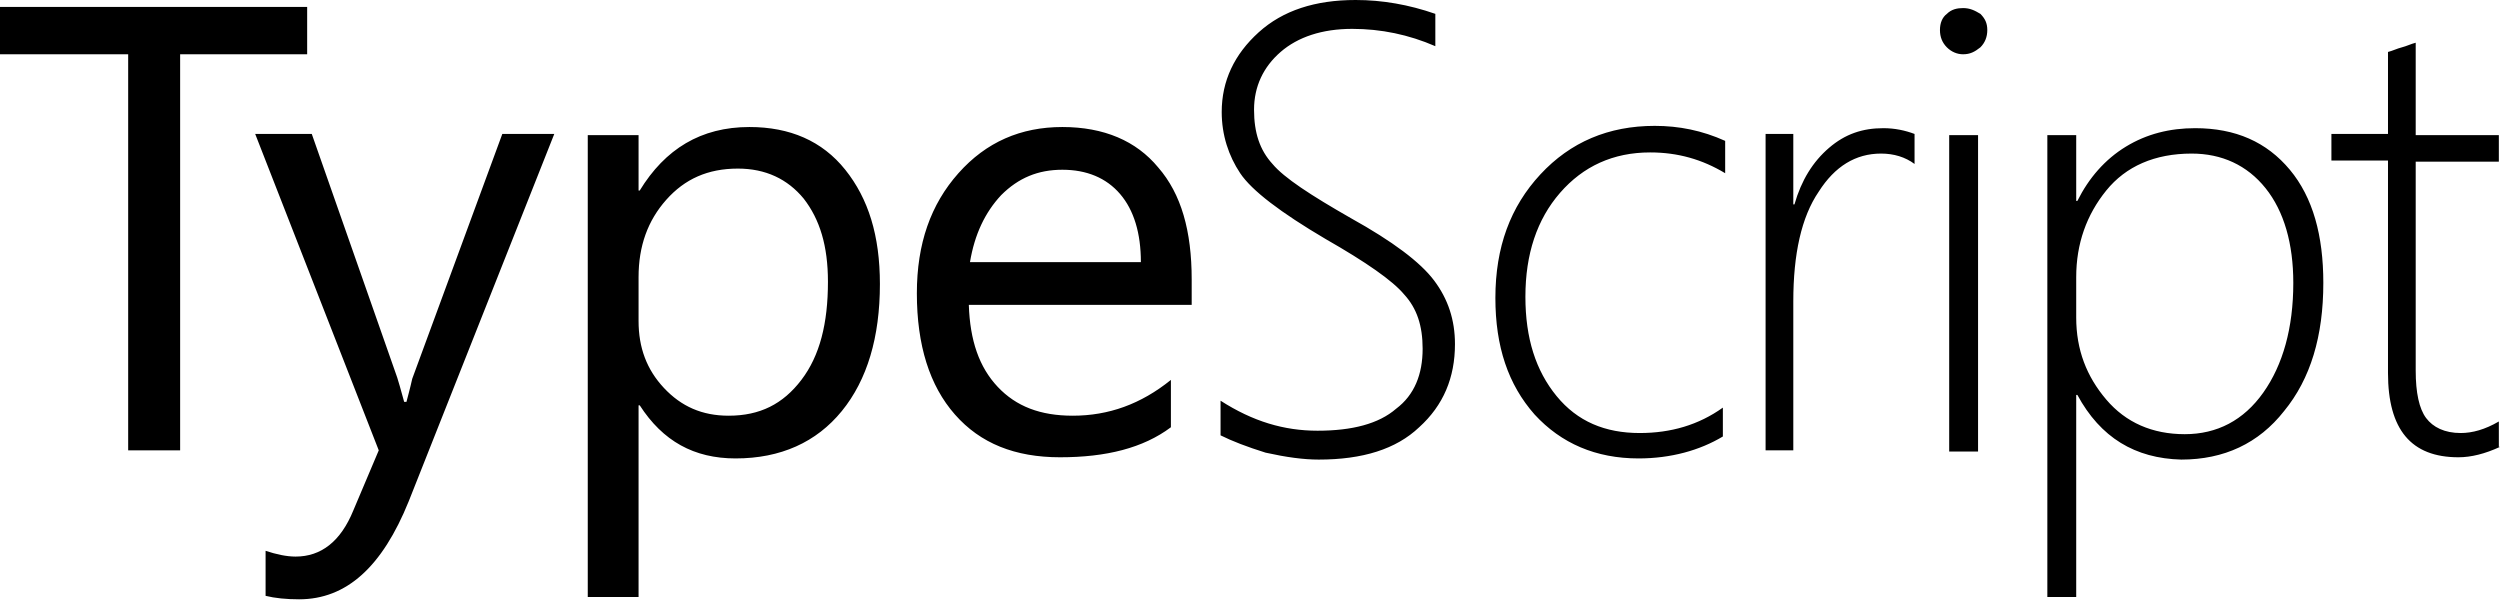
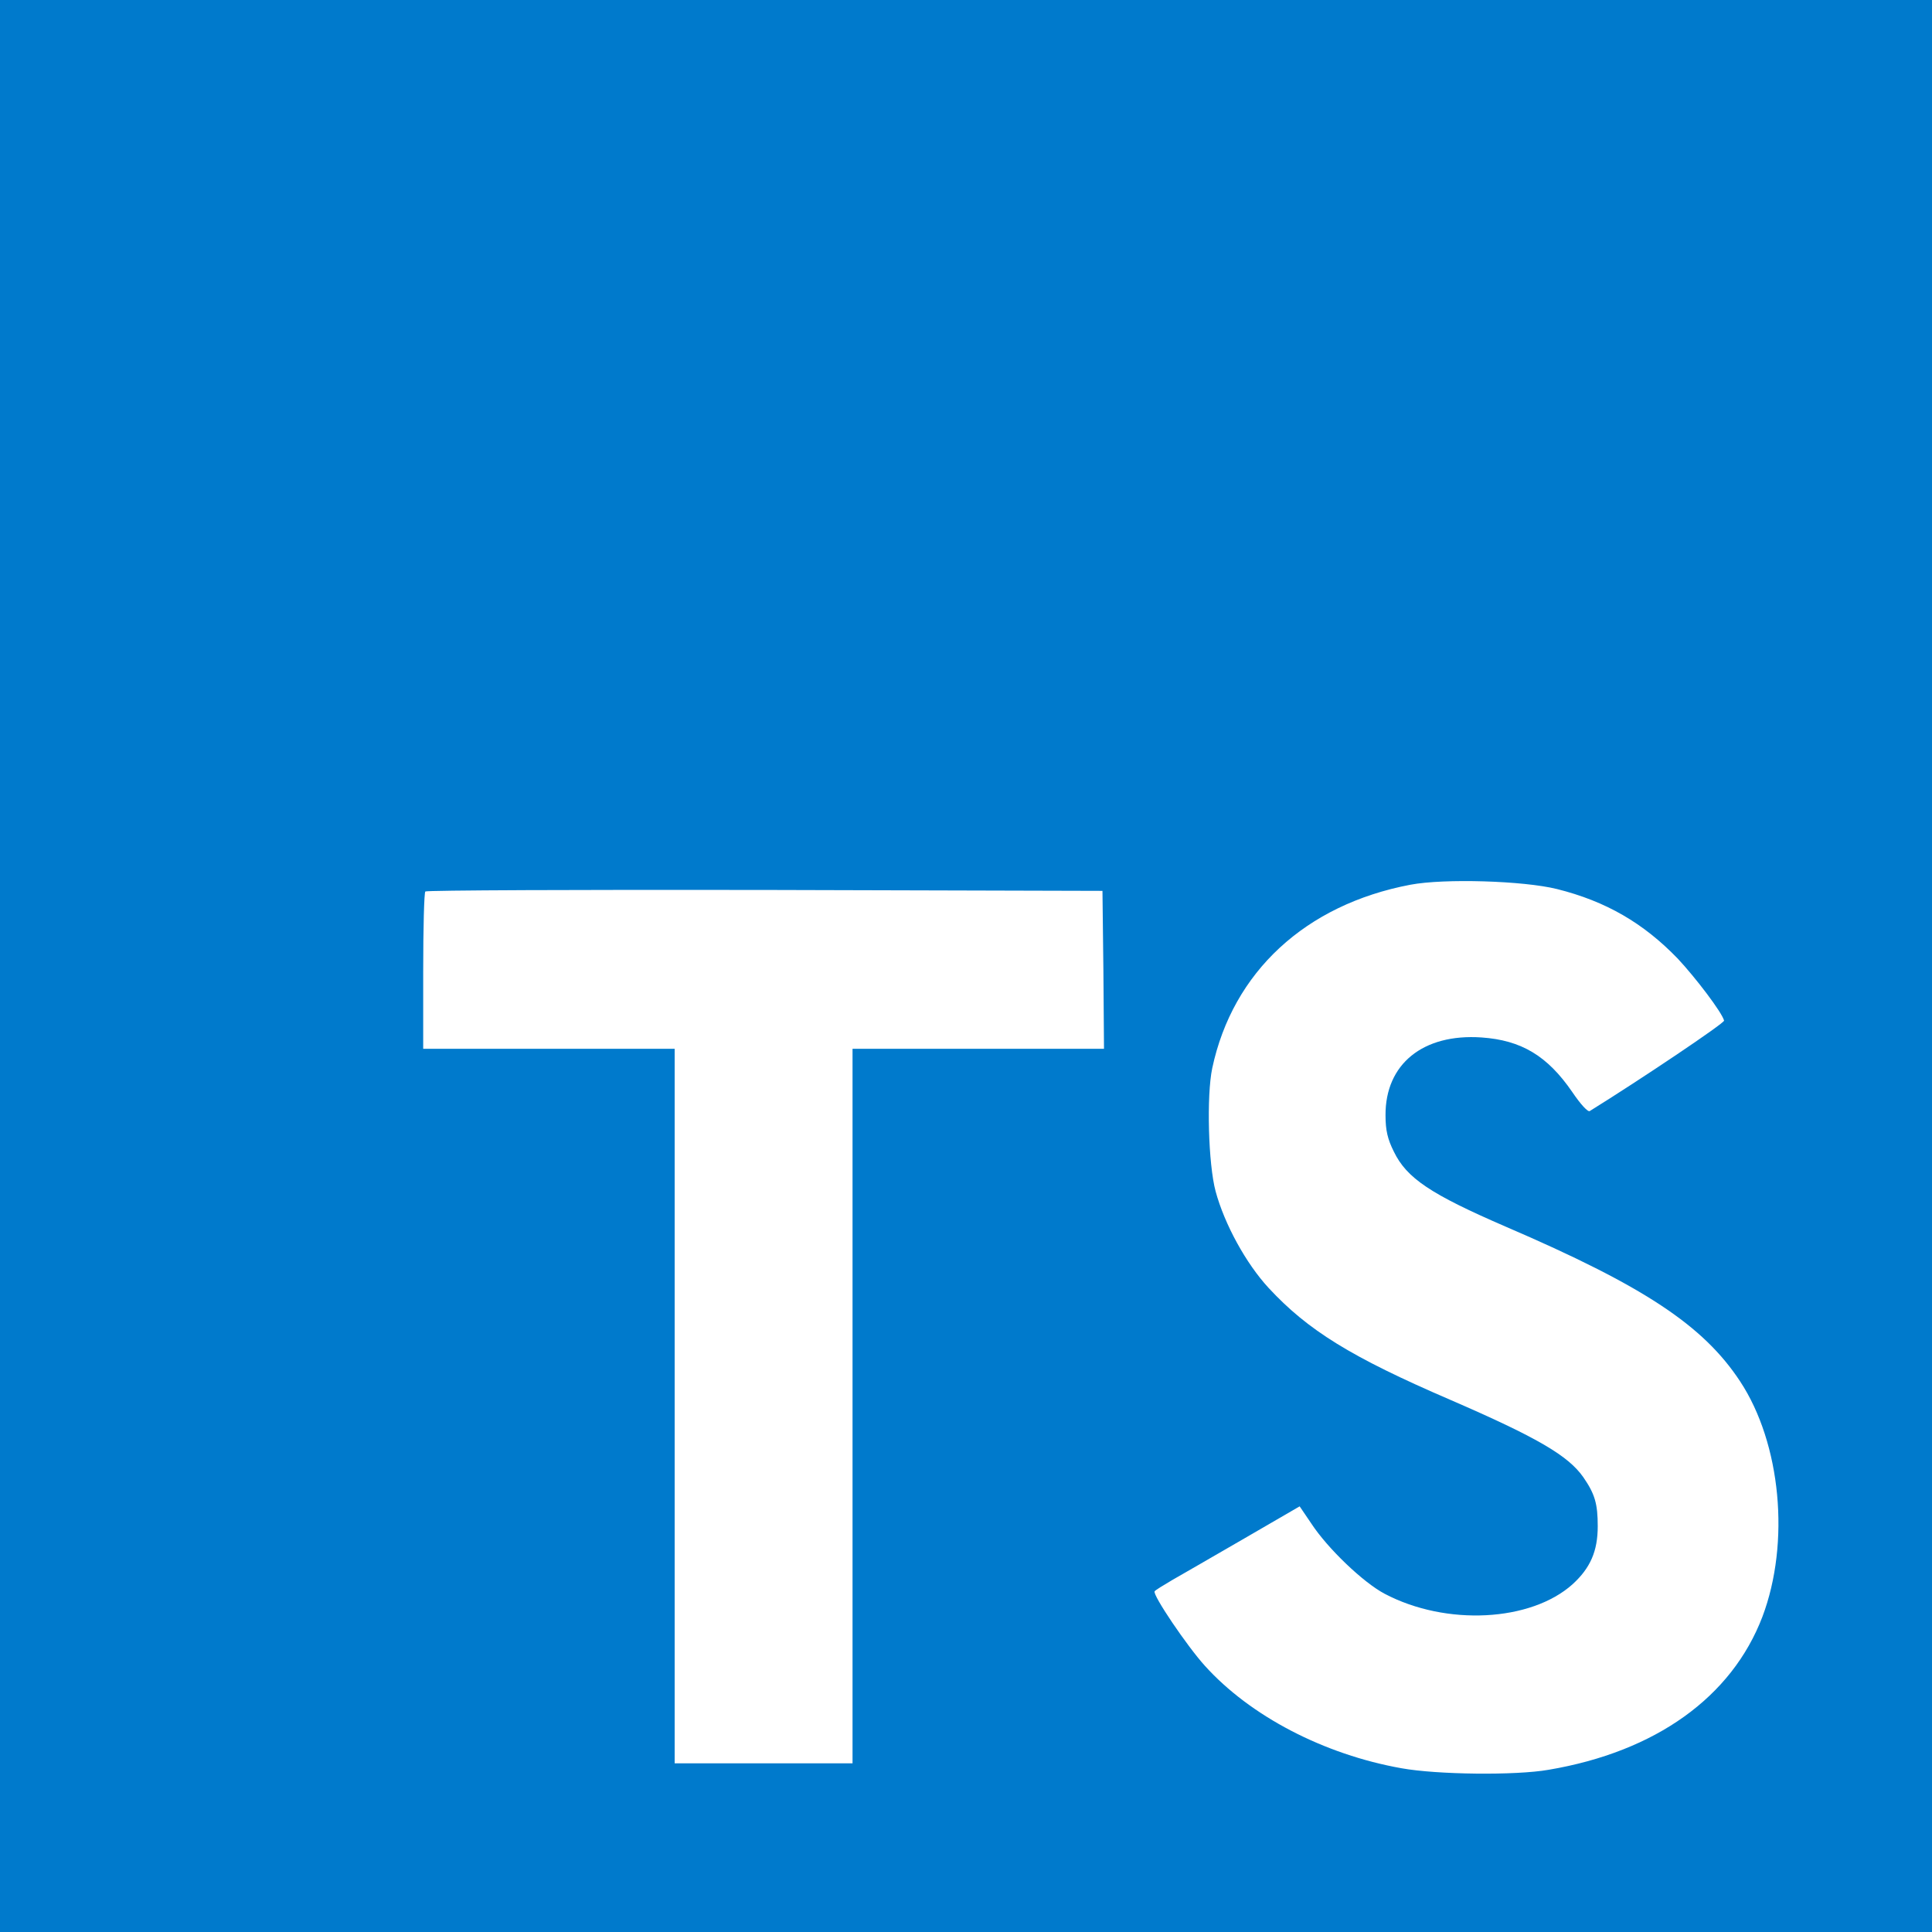
- <svg xmlns="http://www.w3.org/2000/svg" viewBox="-64.9 417 216.5 51.9">
-   <path d="M-38.2 421.7h-11.1V456h-4.5v-34.3h-11.1v-4.1h26.6v4.1h.1z" class="st0" />
-   <path d="M-16.9 428.6l-12.6 31.8c-2.3 5.7-5.4 8.5-9.5 8.5-1.1 0-2.1-.1-2.9-.3v-3.9c.9.3 1.8.5 2.6.5 2.2 0 3.9-1.3 5-4l2.2-5.2-10.7-27.4h4.9l7.4 21.1c.1.3.3 1 .6 2.1h.2c.1-.4.3-1.1.5-2l7.8-21.2h4.5zm7.4 23.5h-.1v16.6H-14v-40h4.4v4.8h.1c2.2-3.6 5.3-5.5 9.5-5.5 3.5 0 6.3 1.2 8.3 3.7s3 5.7 3 9.9c0 4.6-1.1 8.3-3.3 11s-5.3 4.1-9.2 4.1c-3.6 0-6.3-1.5-8.3-4.6zm-.1-11.1v3.8c0 2.3.7 4.2 2.2 5.8s3.3 2.4 5.6 2.4c2.7 0 4.7-1 6.3-3.1 1.6-2.1 2.3-4.9 2.3-8.5 0-3.1-.7-5.4-2.1-7.2-1.4-1.7-3.3-2.6-5.7-2.6-2.6 0-4.6.9-6.2 2.7-1.6 1.8-2.4 4-2.4 6.7zm48 2.4H19c.1 3.1.9 5.4 2.5 7.1s3.7 2.5 6.5 2.5c3.1 0 5.9-1 8.5-3.1v4.1c-2.4 1.8-5.6 2.6-9.6 2.6-3.9 0-6.9-1.2-9.1-3.7-2.2-2.5-3.3-6-3.3-10.5 0-4.3 1.2-7.7 3.6-10.4 2.4-2.7 5.4-4 9-4s6.4 1.2 8.3 3.5c2 2.3 2.9 5.5 2.9 9.7v2.2h.1zm-4.5-3.7c0-2.5-.6-4.5-1.8-5.9-1.2-1.4-2.9-2.1-5-2.1s-3.8.7-5.3 2.2c-1.4 1.5-2.3 3.4-2.7 5.8h14.8zm6.9 15v-3c2.8 1.8 5.5 2.6 8.4 2.6 3 0 5.3-.6 6.8-1.9 1.6-1.2 2.3-3 2.3-5.2 0-2-.5-3.5-1.6-4.7-1-1.2-3.3-2.8-6.8-4.8-3.9-2.3-6.4-4.2-7.4-5.7s-1.6-3.3-1.6-5.3c0-2.7 1.1-5 3.2-6.9 2.1-1.9 4.9-2.8 8.4-2.8 2.3 0 4.6.4 6.9 1.2v2.8c-2.3-1-4.7-1.5-7.2-1.5-2.6 0-4.7.7-6.2 2s-2.3 3-2.3 5 .5 3.5 1.6 4.7c1 1.2 3.3 2.7 6.8 4.7 3.6 2 6 3.8 7.2 5.4 1.2 1.6 1.8 3.4 1.8 5.5 0 2.9-1 5.3-3.1 7.2-2 1.9-4.9 2.8-8.7 2.8-1.3 0-2.8-.2-4.6-.6-1.6-.5-2.9-1-3.9-1.5zm43.5.1c-2 1.2-4.5 1.9-7.3 1.9-3.7 0-6.7-1.3-9-3.8-2.3-2.6-3.4-5.9-3.4-10.1 0-4.4 1.3-7.9 3.9-10.7 2.6-2.8 5.9-4.2 9.9-4.2 2.1 0 4.1.4 6.1 1.3v2.8c-2-1.2-4.1-1.8-6.5-1.8-3.2 0-5.8 1.2-7.8 3.5s-3 5.3-3 9c0 3.6.9 6.4 2.7 8.6 1.8 2.2 4.2 3.2 7.2 3.2 2.7 0 5.1-.7 7.2-2.2v2.5zm16.6-23.6c-.8-.6-1.8-.9-2.9-.9-2.2 0-4 1.1-5.4 3.3-1.5 2.2-2.2 5.4-2.2 9.5V456H88v-27.4h2.4v6.1h.1c.6-2.1 1.6-3.7 3-4.9 1.4-1.2 2.9-1.7 4.7-1.7 1 0 1.9.2 2.7.5v2.6zm4.2-9.5c-.5 0-1-.2-1.4-.6s-.6-.9-.6-1.5.2-1.1.6-1.4c.4-.4.9-.5 1.4-.5.6 0 1 .2 1.5.5.4.4.6.8.6 1.4s-.2 1.1-.6 1.5c-.5.4-.9.6-1.5.6zm-1.2 34.4v-27.4h2.5v27.4h-2.5zm11.1-4.9h-.1v17.5h-2.5v-40h2.5v5.7h.1c1-2 2.4-3.6 4.2-4.7 1.8-1.1 3.8-1.6 6-1.6 3.5 0 6.2 1.2 8.2 3.6 2 2.4 2.9 5.7 2.9 9.8 0 4.6-1.1 8.3-3.4 11.1-2.2 2.8-5.2 4.2-8.9 4.2-4-.1-7-1.9-9-5.6zm-.1-10.2v3.5c0 2.8.9 5.1 2.6 7.1s4 3 6.8 3 5.1-1.2 6.8-3.6c1.7-2.4 2.6-5.6 2.6-9.5 0-3.4-.8-6.2-2.4-8.2s-3.8-3-6.4-3c-3.2 0-5.7 1.1-7.4 3.2-1.7 2.1-2.6 4.6-2.6 7.5zm36.7 14.7c-1.3.6-2.5.9-3.6.9-4.1 0-6.1-2.4-6.1-7.3v-18.4H137v-2.3h4.9v-7.1c.4-.1.8-.3 1.2-.4.4-.1.8-.3 1.2-.4v8h7.2v2.3h-7.2v18.1c0 1.9.3 3.3.9 4.1.6.8 1.6 1.3 3 1.3 1 0 2.1-.3 3.3-1v2.2h.1z" class="st0" />
+ <svg xmlns="http://www.w3.org/2000/svg" version="1.1" viewBox="0 0 64 64" id="svg6" width="64" height="64">
+   <defs id="defs10" />
+   <g transform="matrix(0.01015873,0,0,-0.01015873,-1.55e-5,64.00002)" id="g4" style="fill:#007acc;stroke:none">
+     <path d="M 0,3150 V 0 H 3150 6300 V 3150 6300 H 3150 0 Z m 5077,251 c 160,-40 282,-111 394,-227 58,-62 144,-175 151,-202 2,-8 -272,-192 -438,-295 -6,-4 -30,22 -57,62 -81,118 -166,169 -296,178 -191,13 -314,-87 -313,-254 0,-49 7,-78 27,-118 42,-87 120,-139 365,-245 451,-194 644,-322 764,-504 134,-203 164,-527 73,-768 -100,-262 -348,-440 -697,-499 -108,-19 -364,-16 -480,5 -253,45 -493,170 -641,334 -58,64 -171,231 -164,243 3,4 29,20 58,37 28,16 134,77 234,135 l 181,105 38,-56 c 53,-81 169,-192 239,-229 201,-106 477,-91 613,31 58,53 82,108 82,189 0,73 -9,105 -47,160 -49,70 -149,129 -433,252 -325,140 -465,227 -593,365 -74,80 -144,208 -173,315 -24,89 -30,312 -11,402 67,314 304,533 646,598 111,21 369,13 478,-14 z m -1479,-263 2,-258 H 3190 2780 V 1715 550 h -290 -290 v 1165 1165 h -410 -410 v 253 c 0,140 3,257 7,260 3,4 502,6 1107,5 l 1101,-3 z" id="path2" />
+   </g>
</svg>
